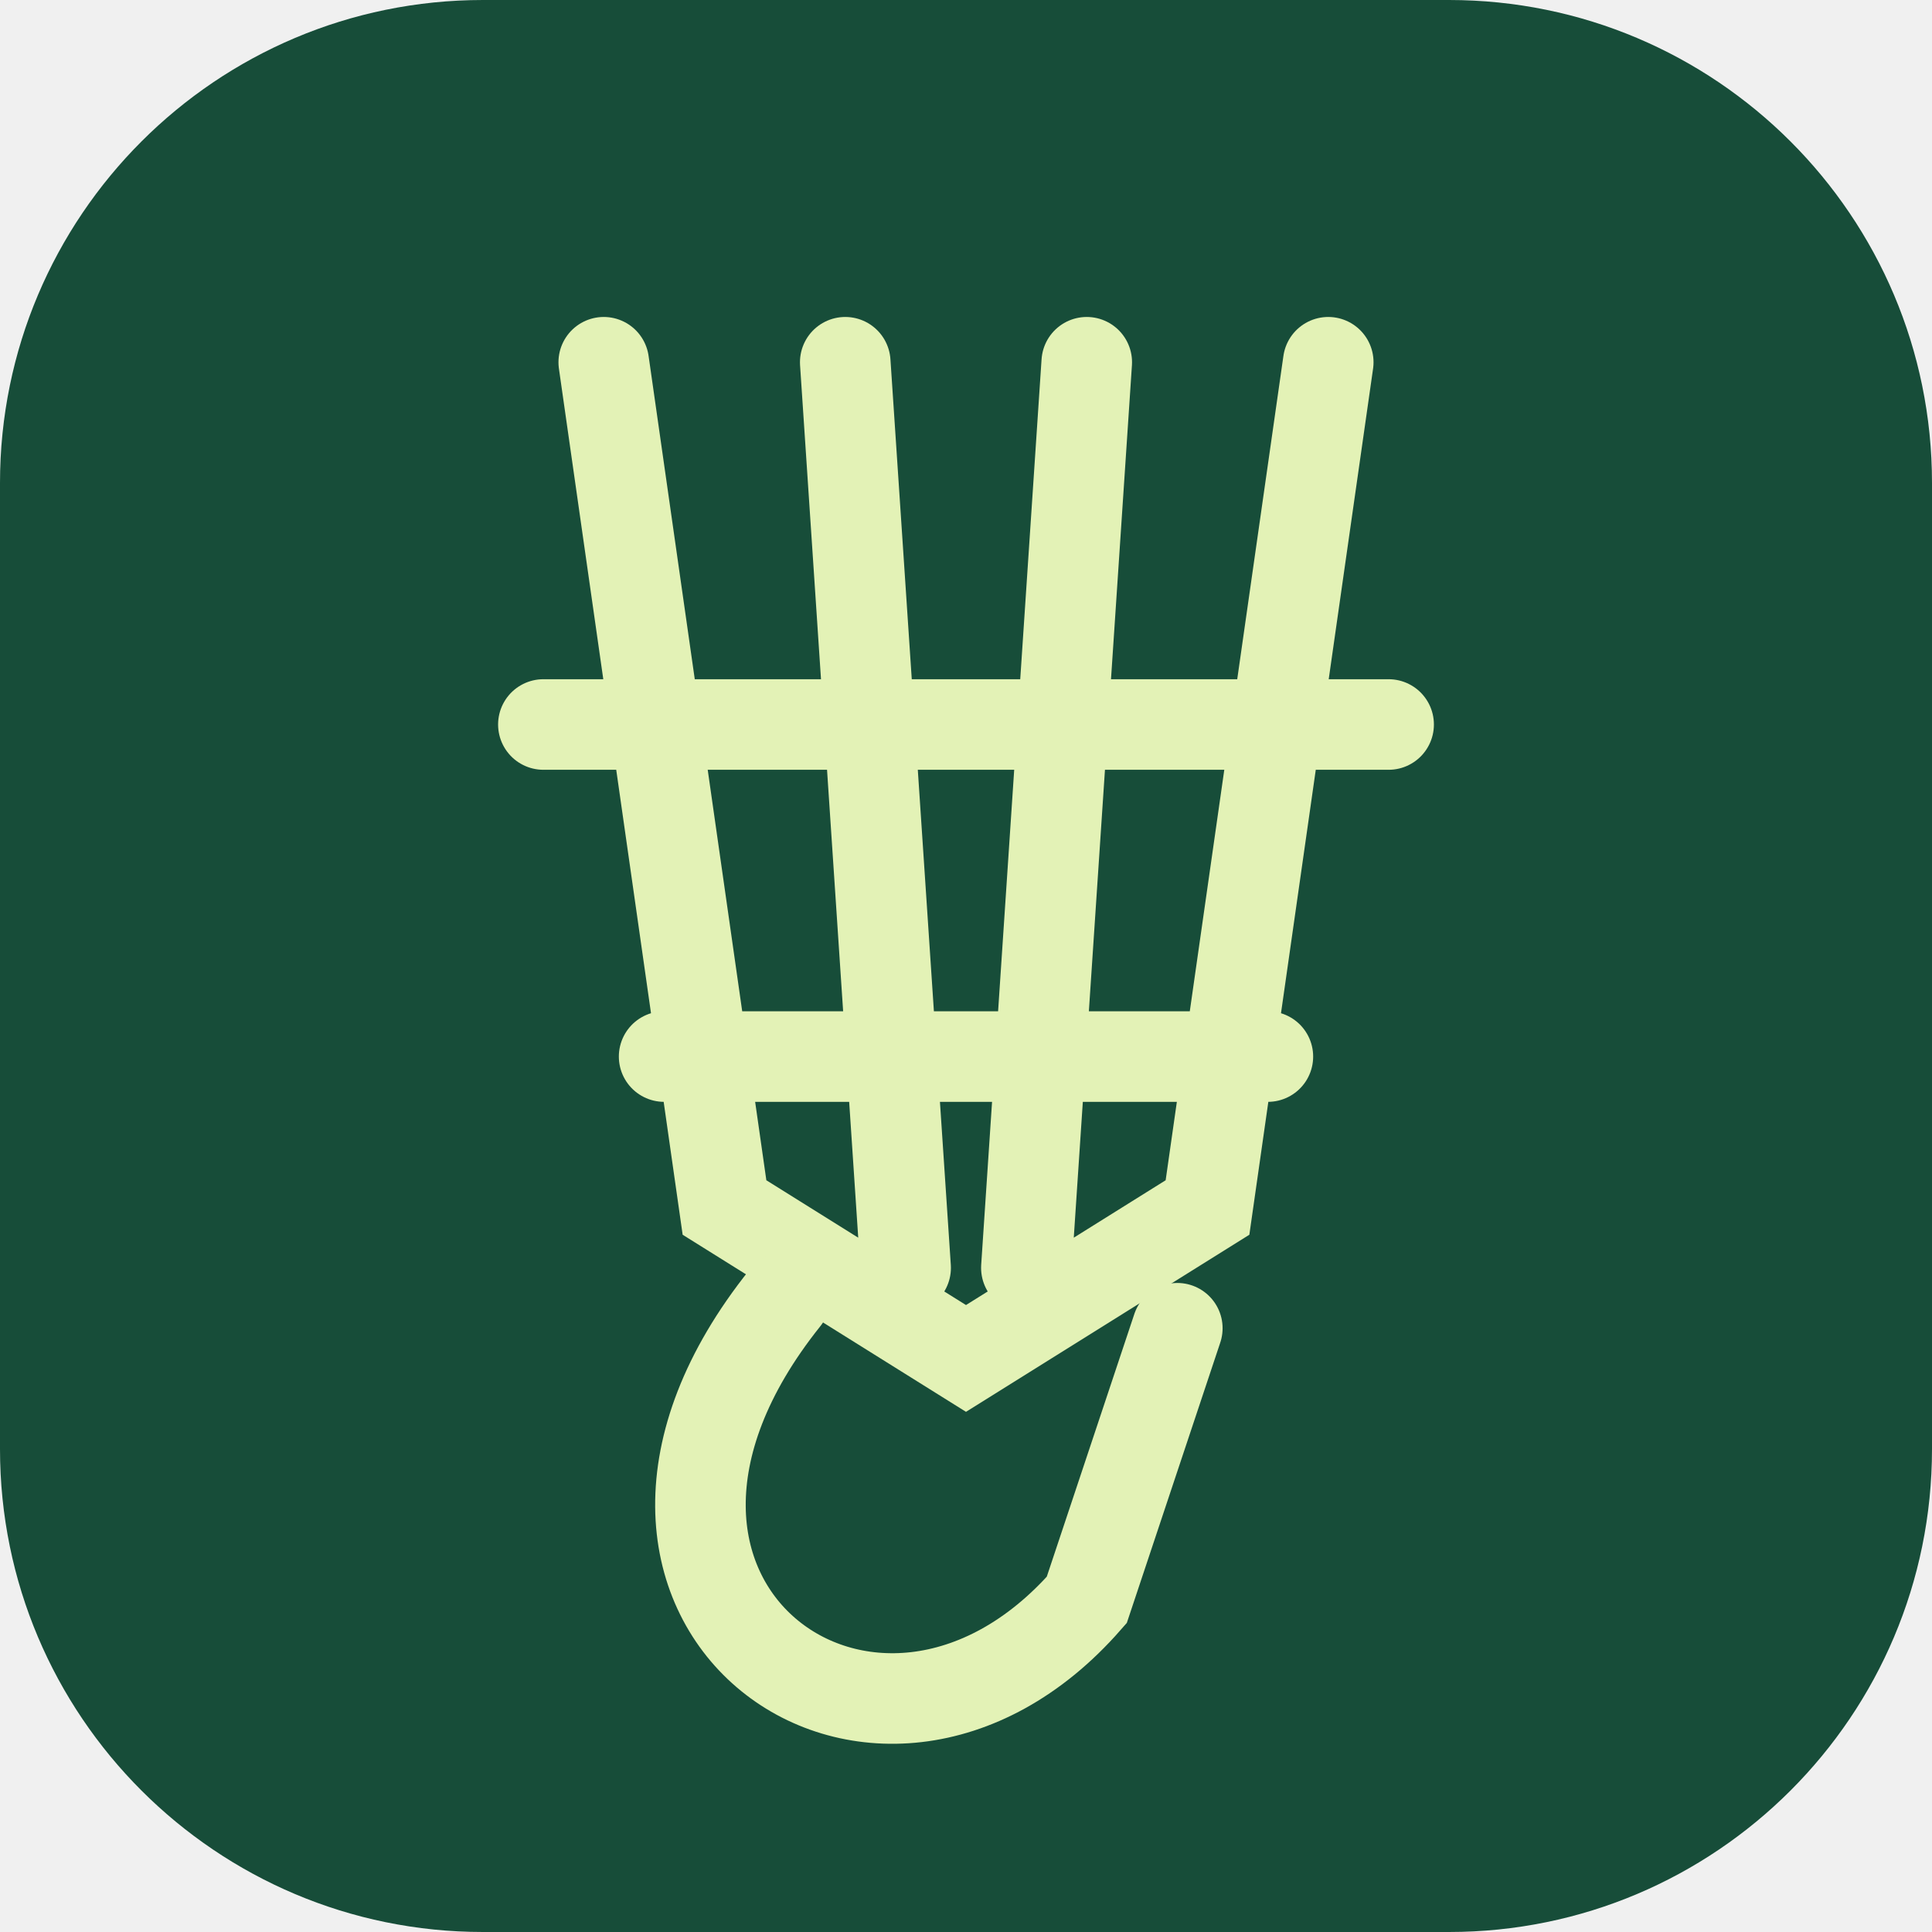
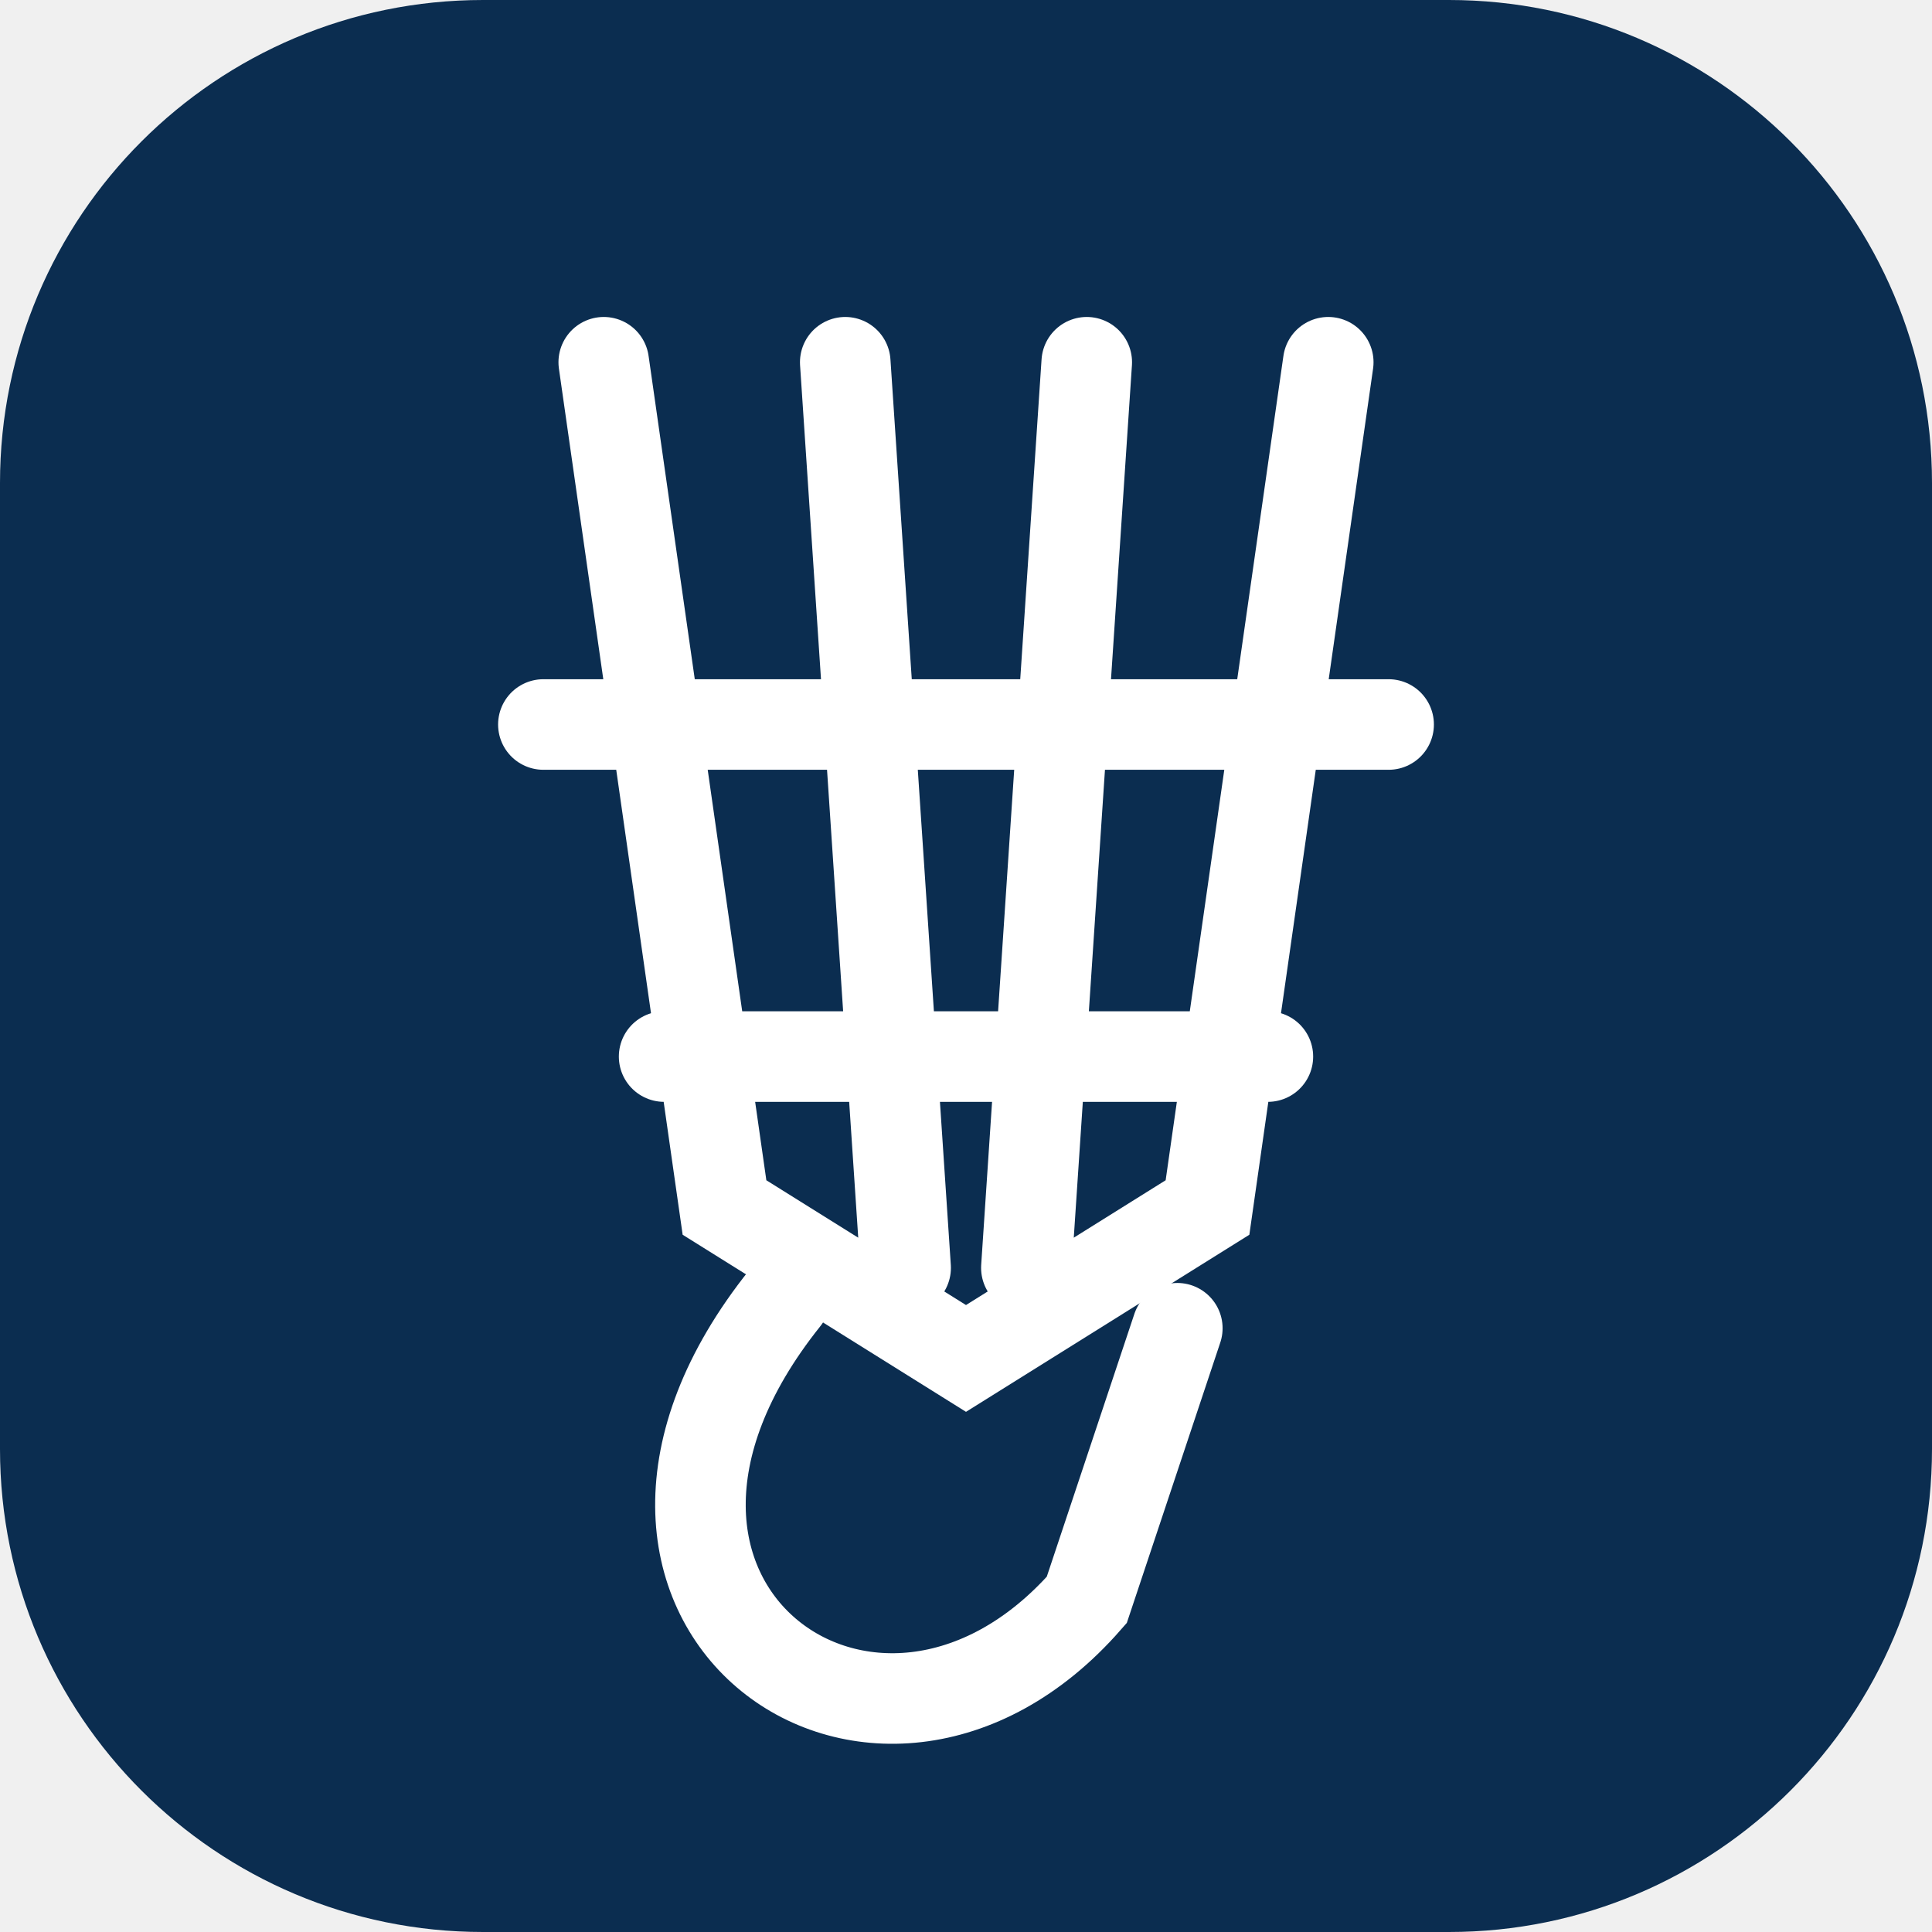
<svg xmlns="http://www.w3.org/2000/svg" viewBox="0 0 64 64">
-   <rect width="64" height="64" rx="16" fill="#174d39" />
-   <g fill="none" stroke="#e3f2b6" stroke-width="3" stroke-linecap="round">
+   <rect width="64" height="64" rx="16" fill="#0b2d50" />
+   <g fill="none" stroke="#ffffff" stroke-width="3" stroke-linecap="round">
    <path d="M20 12l4 28 8 5 8-5 4-28M28 12l2 30m6-30l-2 30M18 24h28M22 35h20" />
    <path d="M26 43c-8 10 3 18 10 10l3-9" />
  </g>
</svg>
